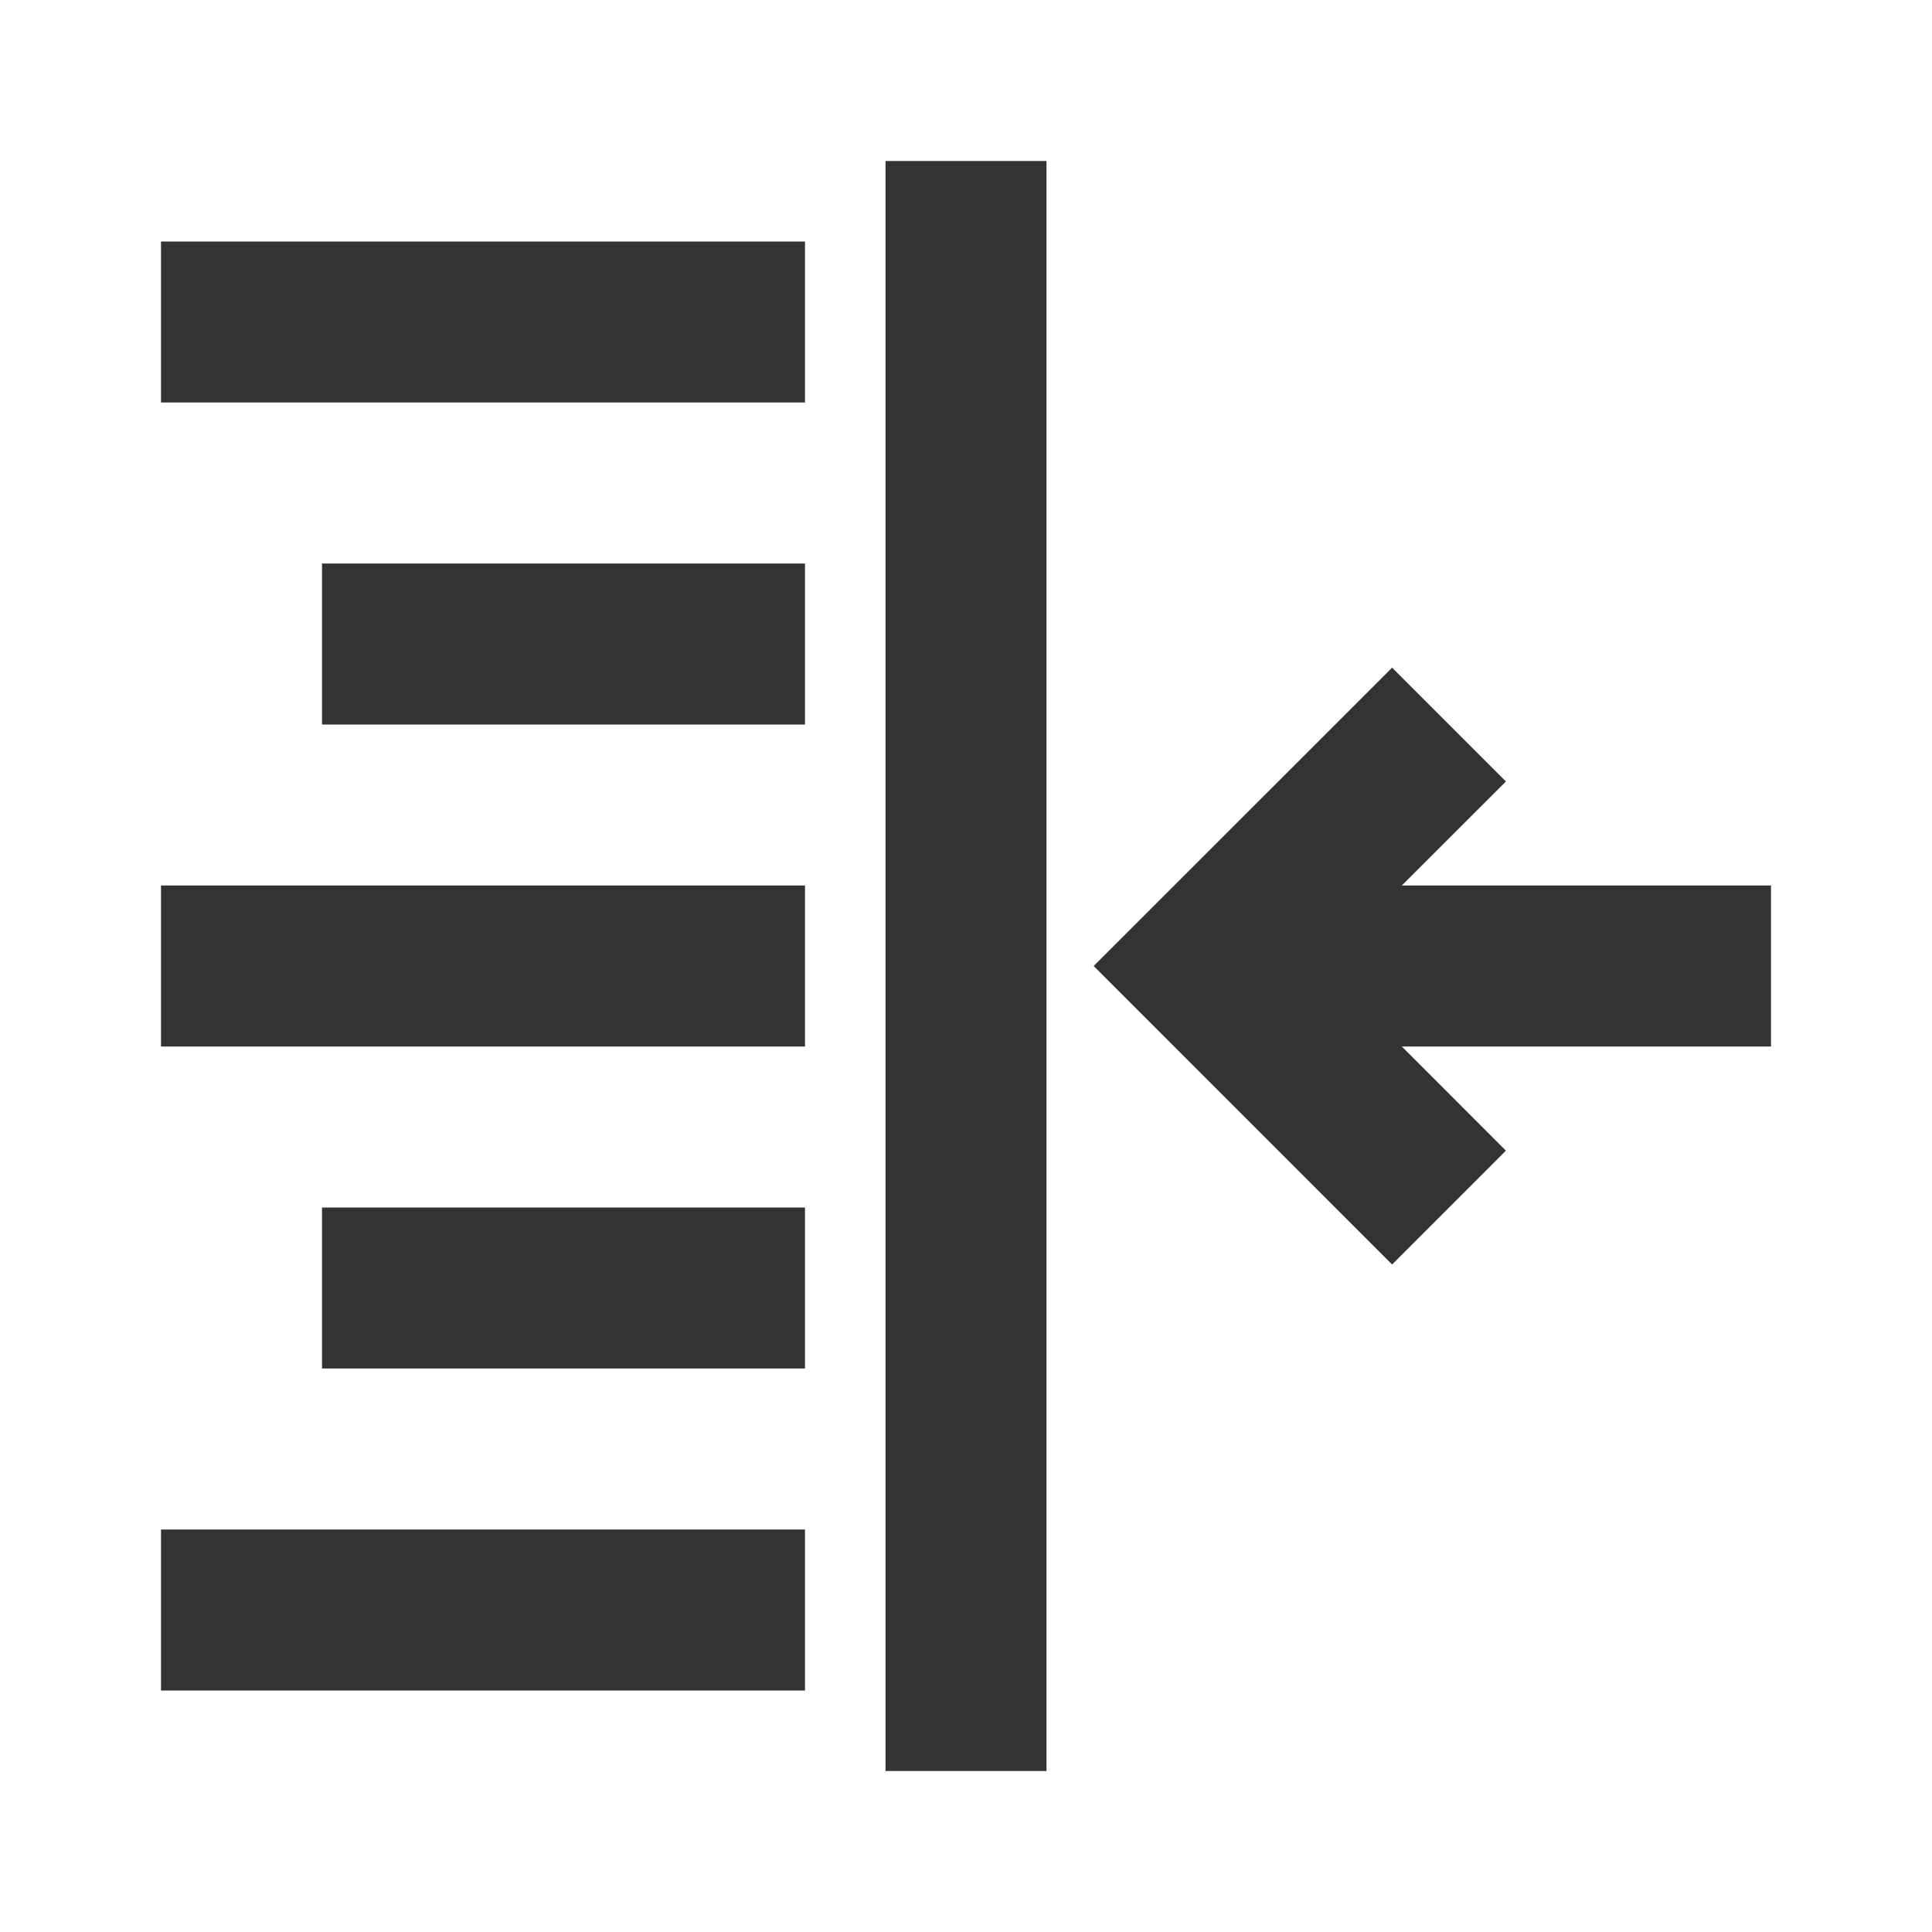
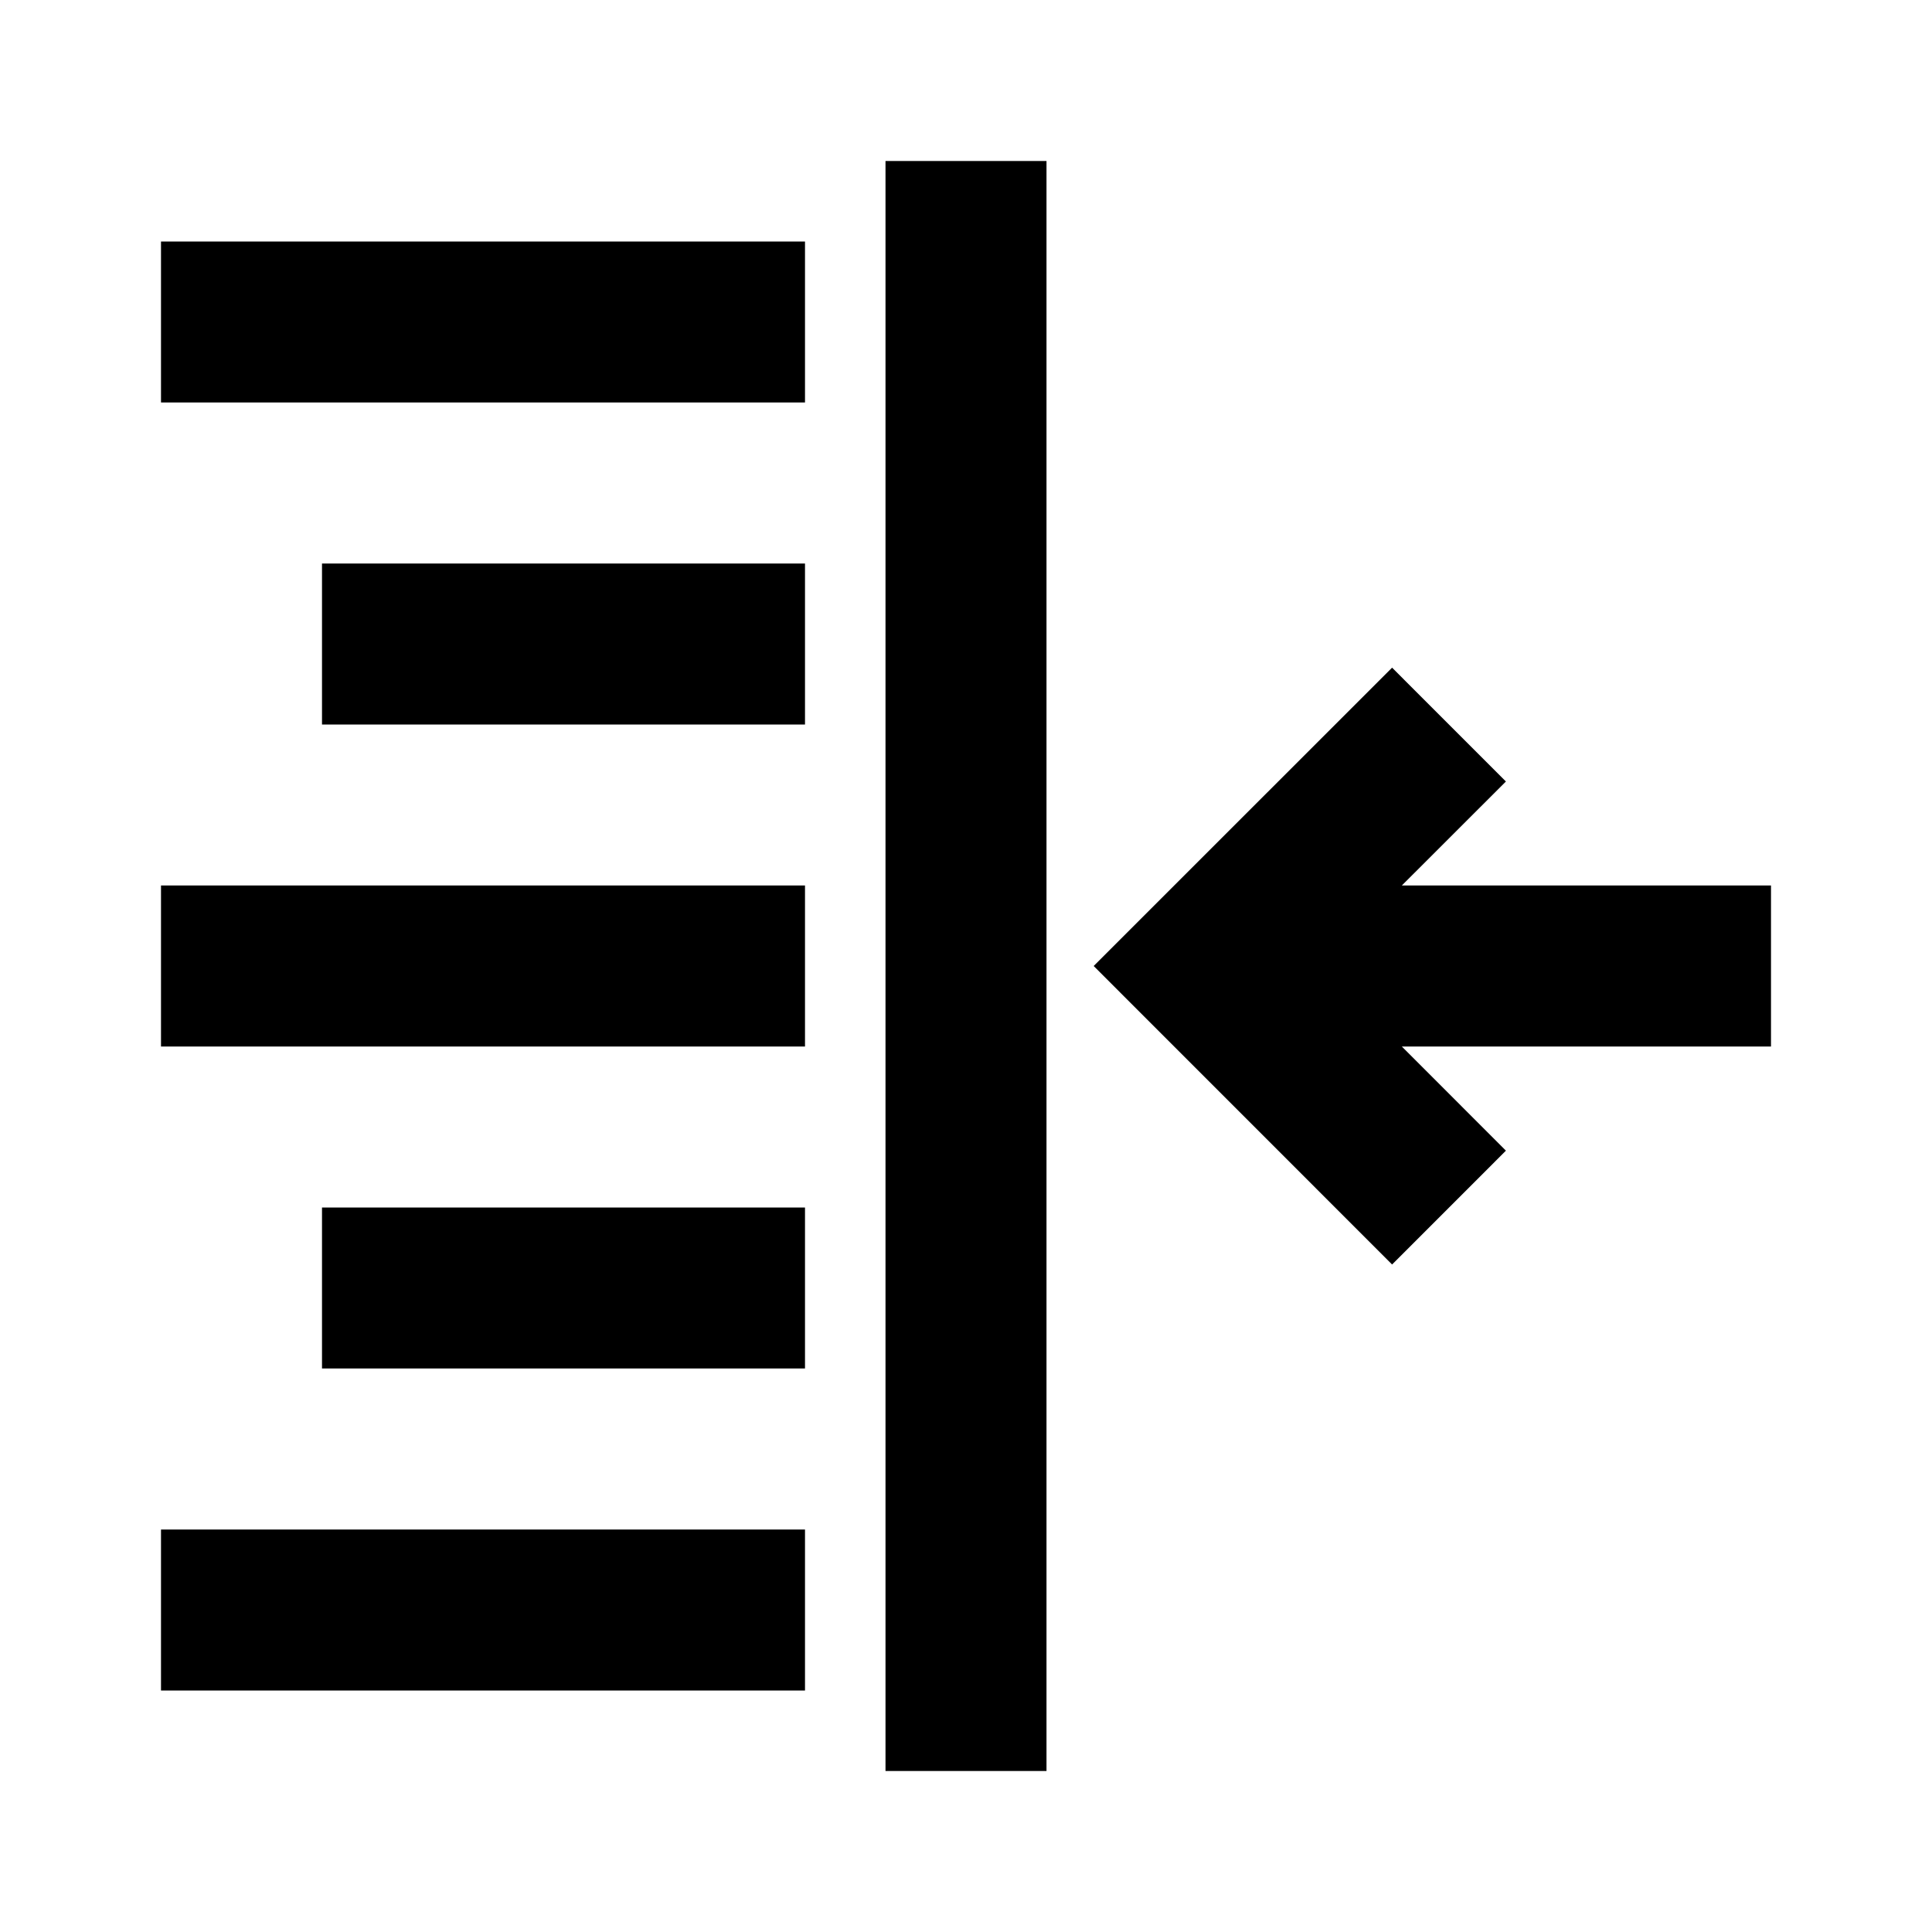
<svg xmlns="http://www.w3.org/2000/svg" width="24" height="24" viewBox="0 0 24 24">
-   <path d="M11,2 L13,2 L13,22 L11,22 L11,2 Z M22,11 L17.414,11 L18.707,9.708 L17.293,8.294 L13.586,12 L17.293,15.708 L18.707,14.294 L17.414,13 L22,13 L22,11 Z M10,3 L2,3 L2,5 L10,5 L10,3 Z M4,7 L10,7 L10,9 L4,9 L4,7 Z M10,11 L2,11 L2,13 L10,13 L10,11 Z M4,15 L10,15 L10,17 L4,17 L4,15 Z M10,19 L2,19 L2,21 L10,21 L10,19 Z" fill="#333332" fill-rule="evenodd" />
+   <path d="M11,2 L13,2 L13,22 L11,22 L11,2 Z M22,11 L17.414,11 L18.707,9.708 L17.293,8.294 L13.586,12 L17.293,15.708 L18.707,14.294 L17.414,13 L22,13 L22,11 Z M10,3 L2,3 L2,5 L10,5 L10,3 Z M4,7 L10,7 L10,9 L4,9 L4,7 Z M10,11 L2,11 L2,13 L10,13 L10,11 Z M4,15 L10,15 L10,17 L4,17 L4,15 Z M10,19 L2,19 L2,21 L10,21 L10,19 Z" fill-rule="evenodd" />
</svg>
